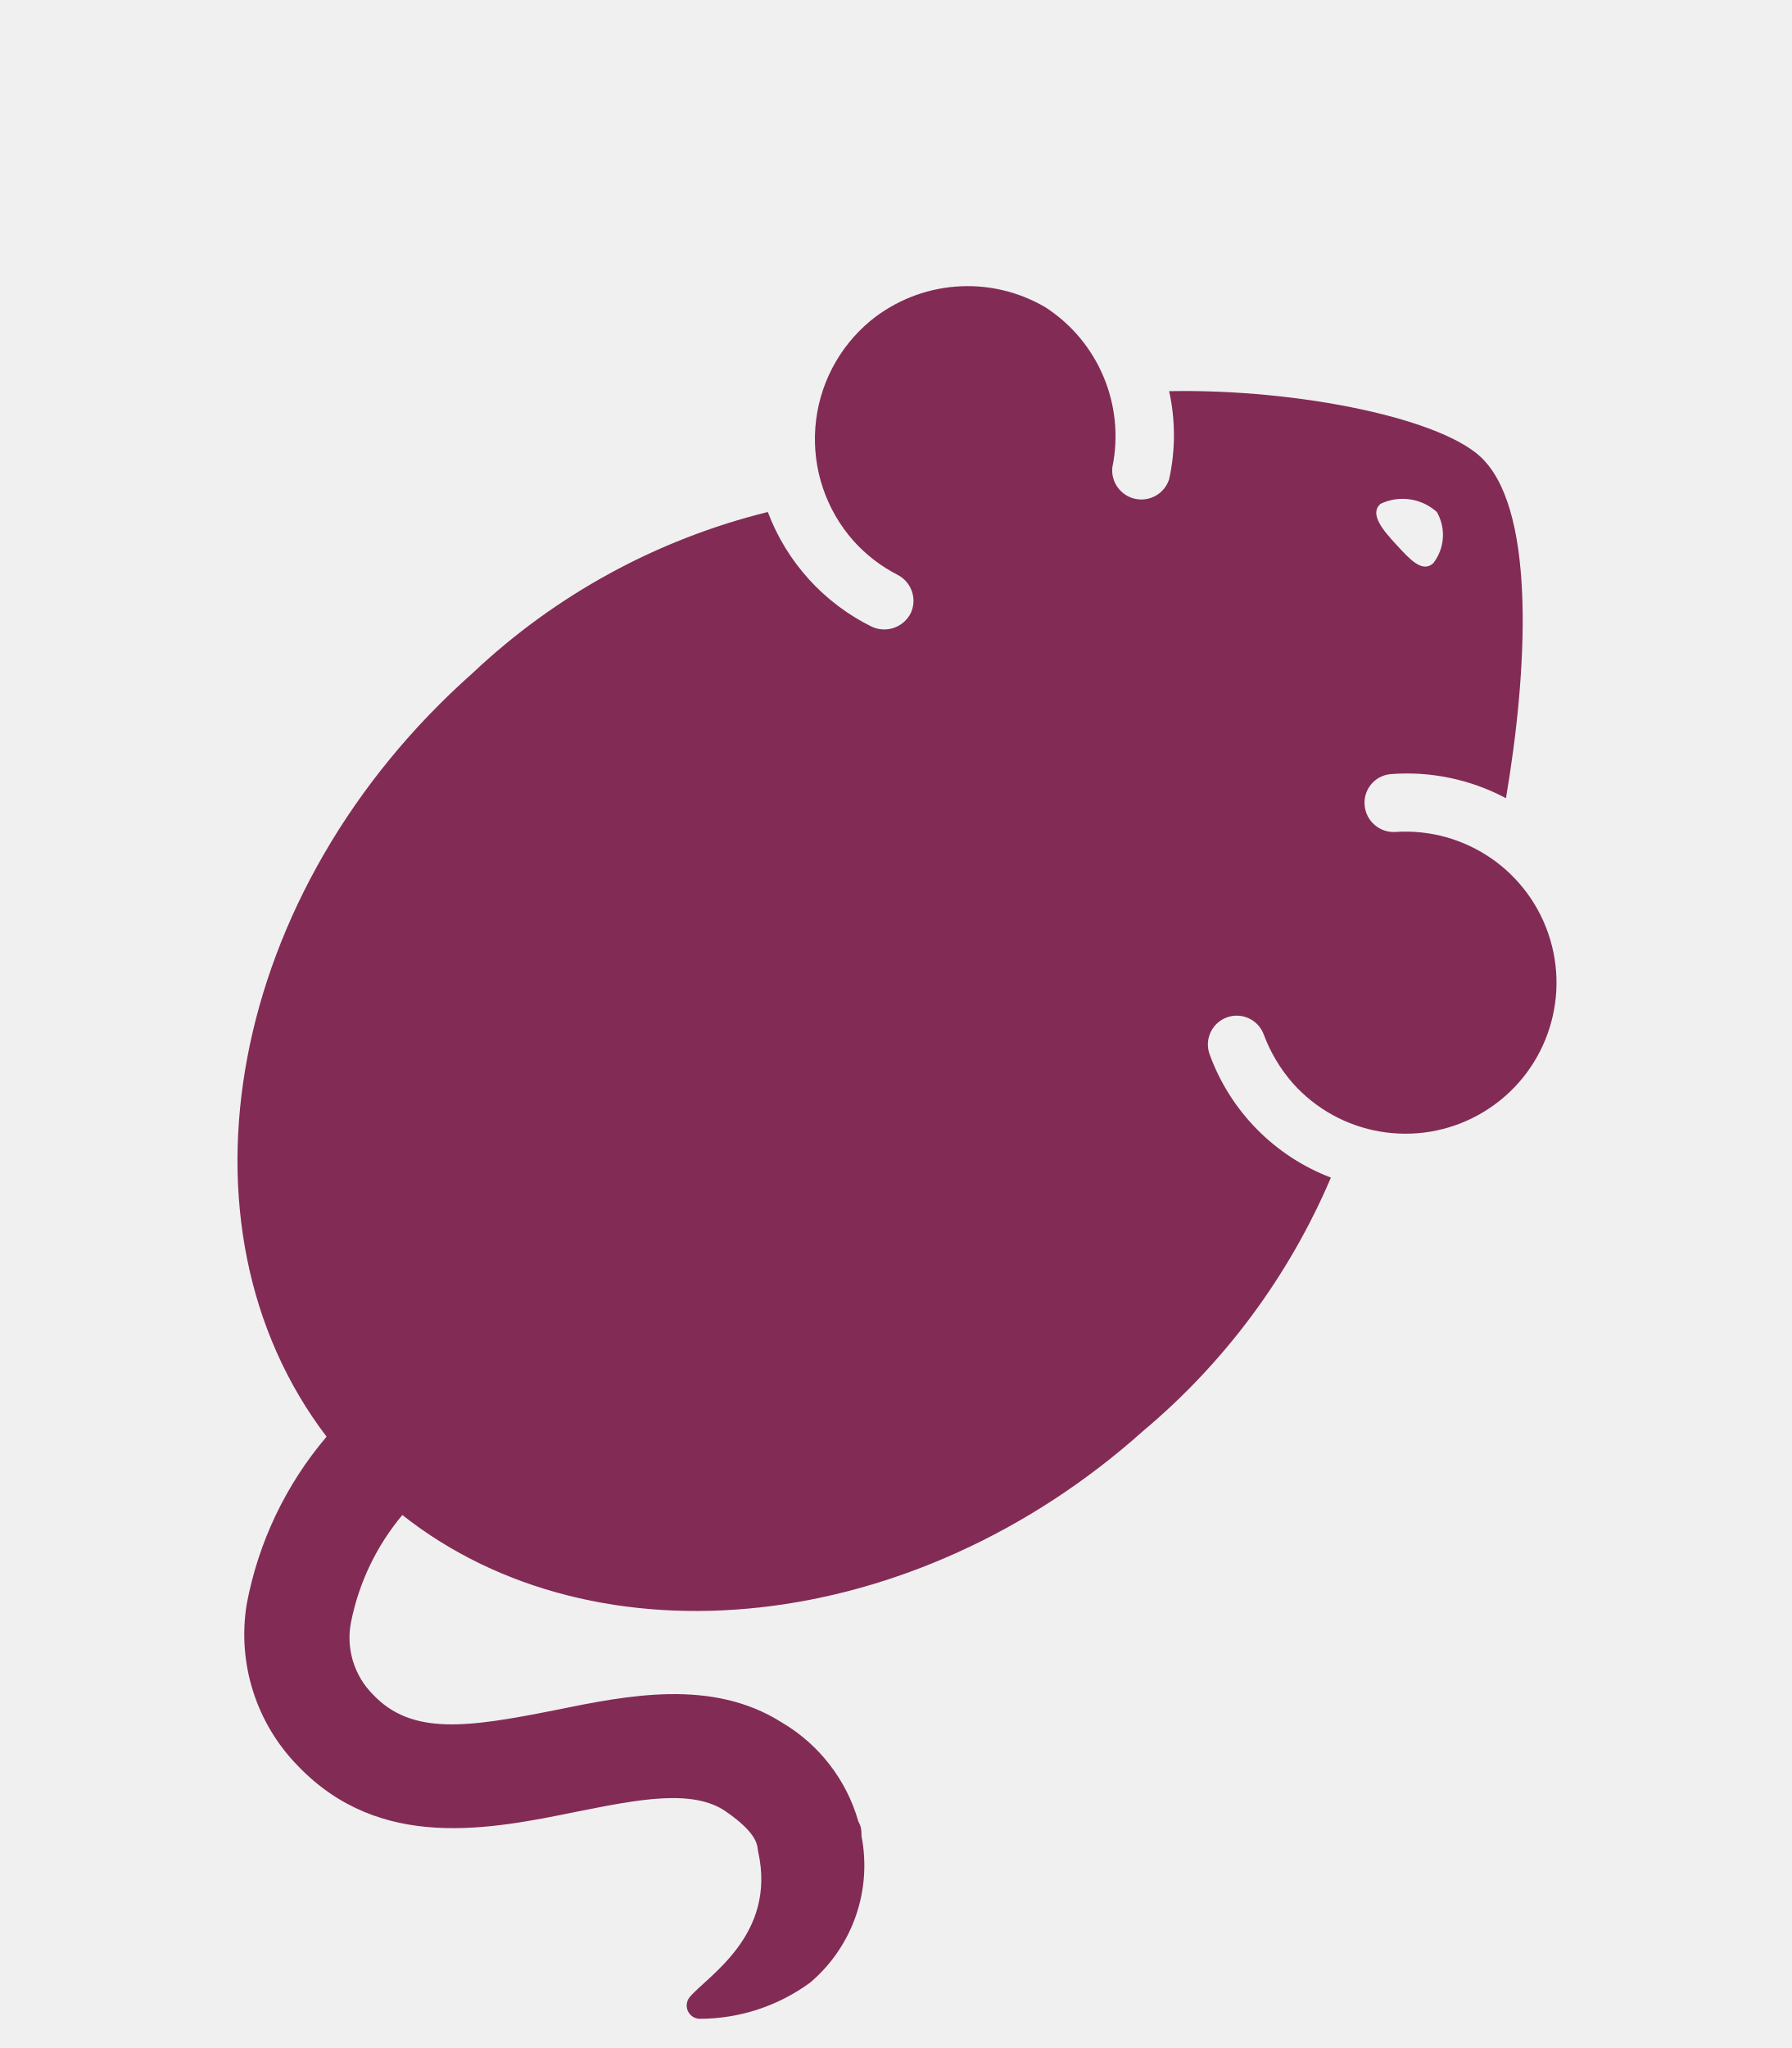
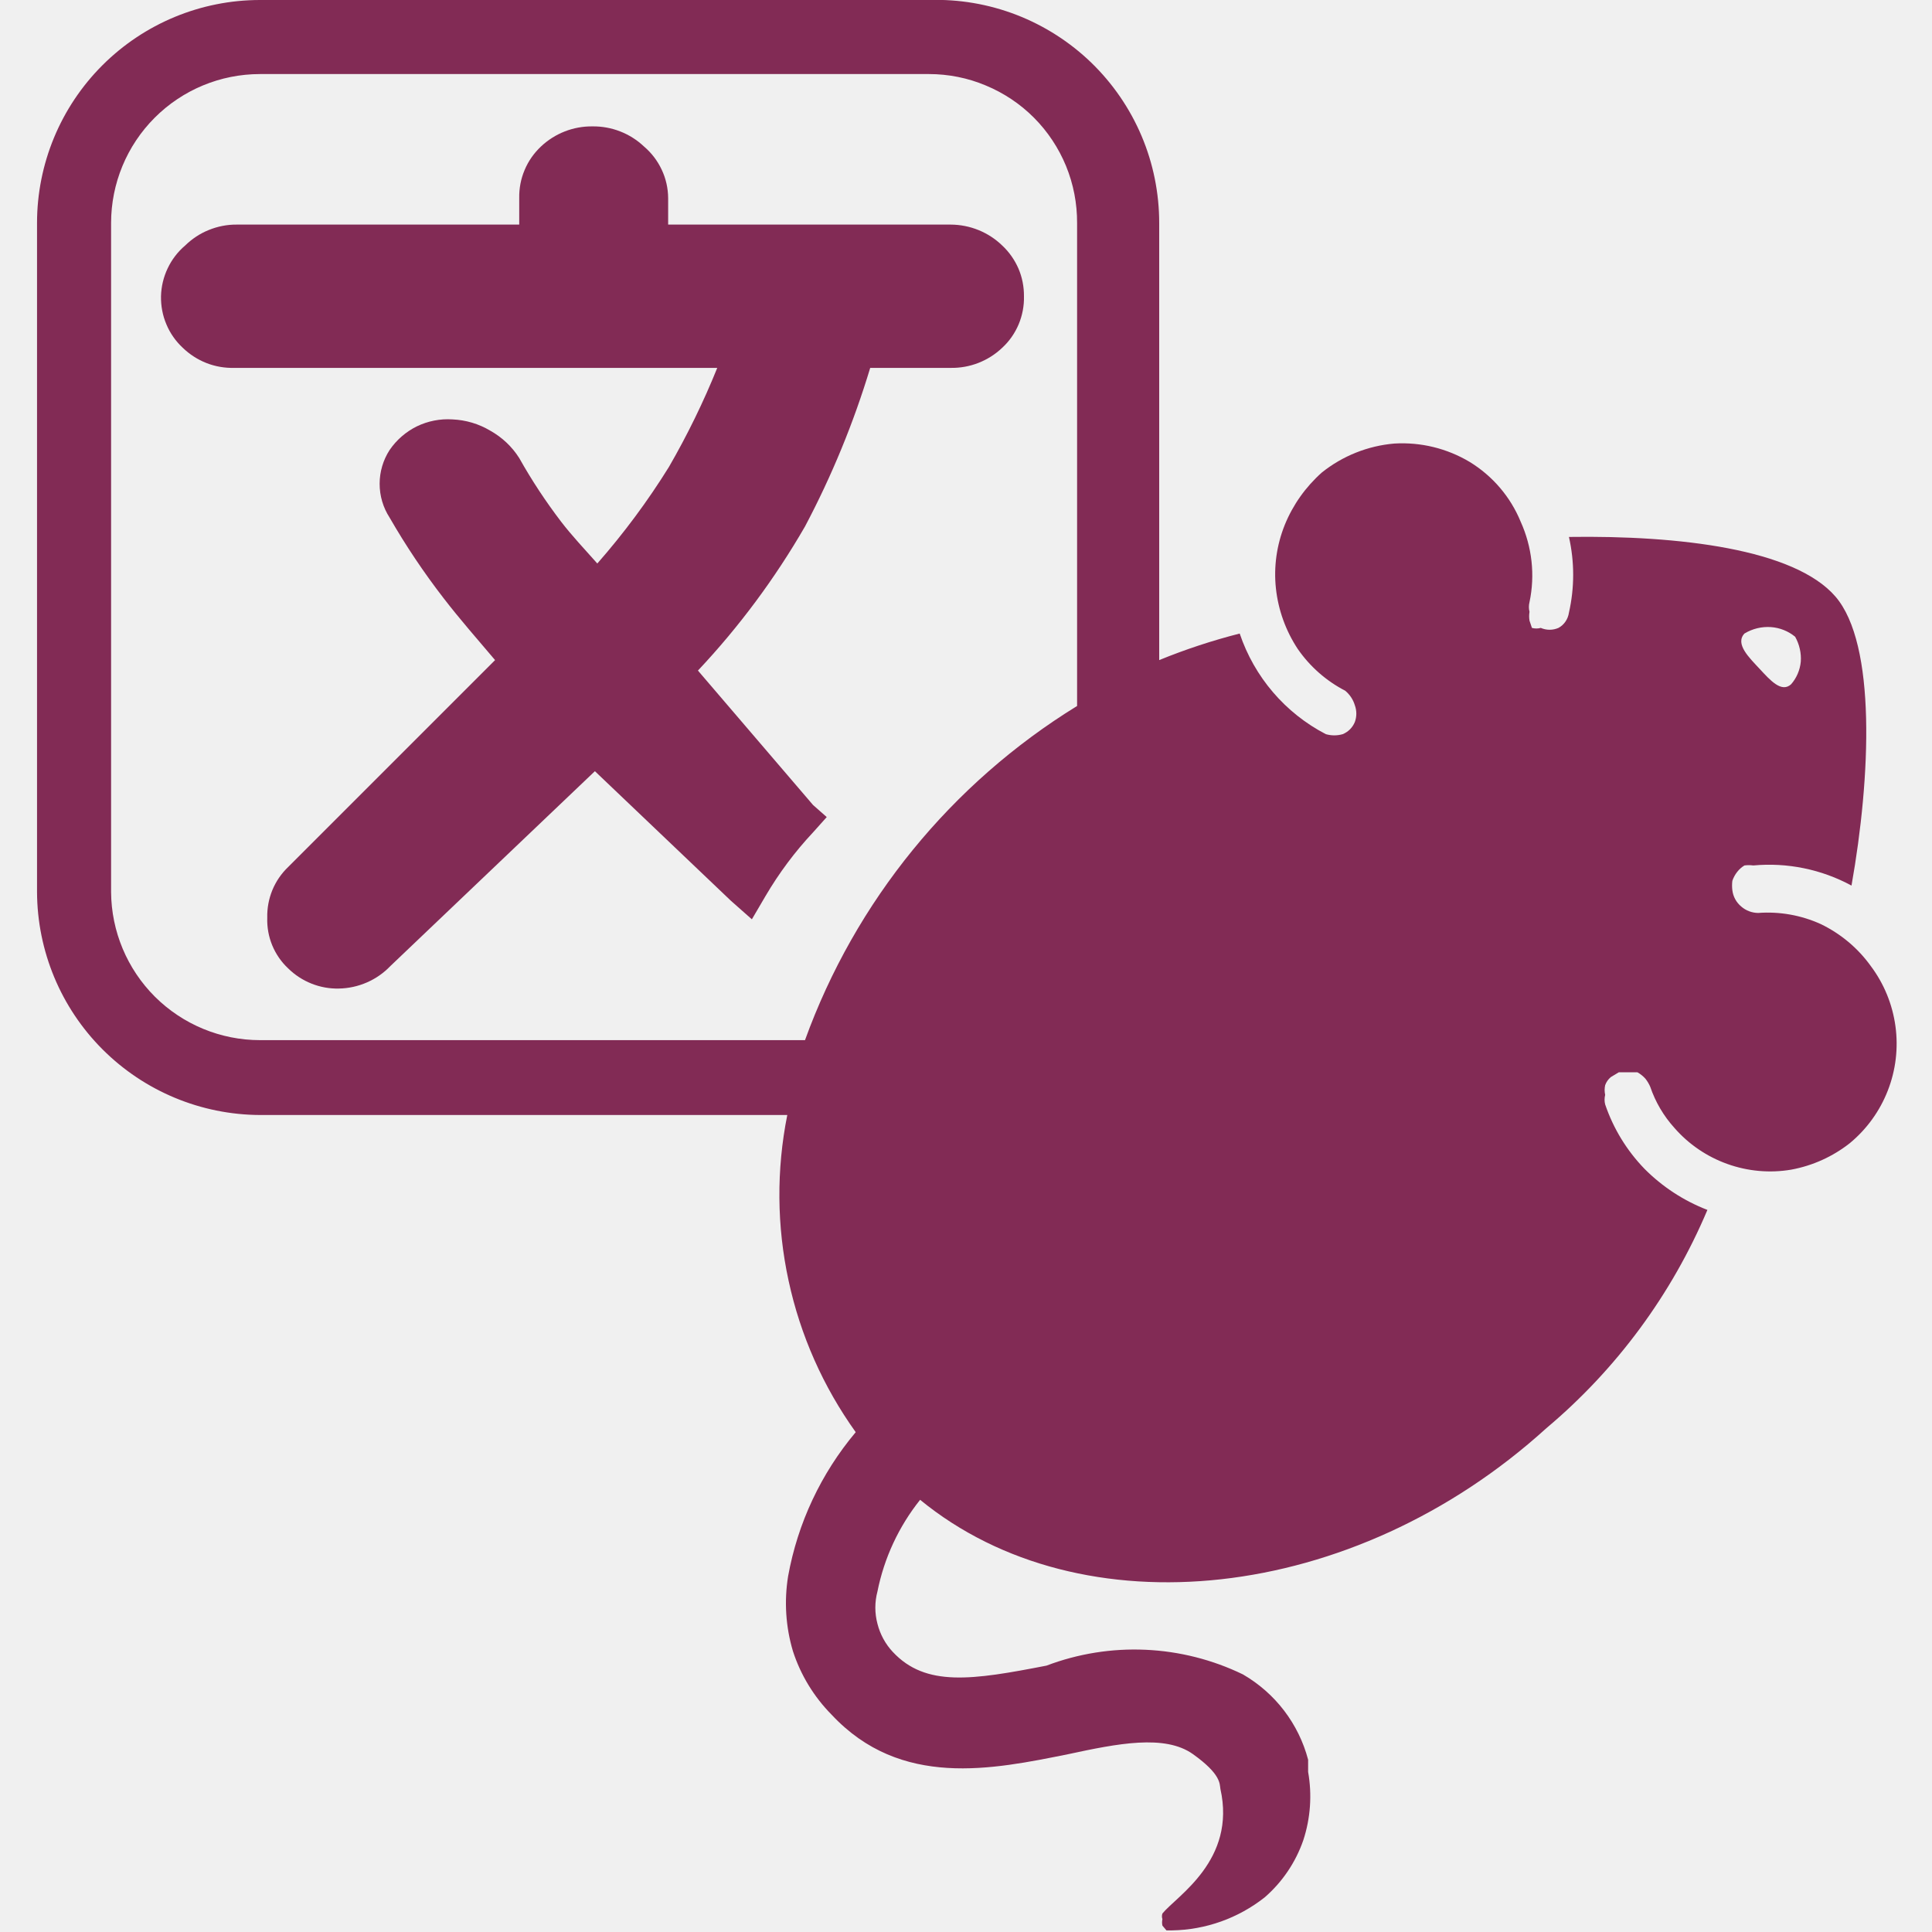
- <svg xmlns="http://www.w3.org/2000/svg" viewBox="0 -5 35 40">
+ <svg xmlns="http://www.w3.org/2000/svg" width="24" height="24" viewBox="0 0 24 24" fill="none">
+   <g clip-path="url(#clip0_1844_1718)">
+     <path d="M23.24 12.001C23.08 11.778 22.867 11.6 22.62 11.48C22.376 11.369 22.108 11.321 21.84 11.341C21.763 11.34 21.688 11.312 21.63 11.261C21.569 11.21 21.53 11.139 21.52 11.06C21.515 11.021 21.515 10.98 21.52 10.941C21.534 10.901 21.554 10.864 21.58 10.831C21.605 10.799 21.635 10.772 21.67 10.751C21.706 10.746 21.743 10.746 21.78 10.751C22.202 10.712 22.627 10.799 23 11.001C23.24 9.65 23.31 8 22.8 7.41C22.29 6.82 20.86 6.65 19.49 6.67C19.56 6.98 19.56 7.301 19.49 7.61C19.484 7.65 19.47 7.688 19.447 7.721C19.425 7.754 19.395 7.781 19.36 7.8C19.325 7.815 19.288 7.823 19.25 7.823C19.212 7.823 19.175 7.815 19.14 7.8C19.104 7.81 19.066 7.81 19.03 7.8L19 7.71C18.994 7.674 18.994 7.637 19 7.6C18.99 7.561 18.99 7.52 19 7.48C19.071 7.144 19.032 6.794 18.89 6.48C18.764 6.173 18.543 5.914 18.26 5.74C17.977 5.57 17.649 5.49 17.32 5.51C16.991 5.538 16.677 5.664 16.42 5.87C16.219 6.049 16.061 6.271 15.96 6.52C15.859 6.771 15.821 7.042 15.85 7.31C15.879 7.578 15.972 7.835 16.12 8.06C16.271 8.279 16.474 8.458 16.71 8.58C16.767 8.627 16.809 8.69 16.83 8.76C16.855 8.828 16.855 8.903 16.83 8.97C16.802 9.038 16.748 9.092 16.68 9.12C16.611 9.14 16.539 9.14 16.47 9.12C15.965 8.858 15.582 8.41 15.4 7.87C15.059 7.957 14.725 8.067 14.4 8.2V2.77C14.4 2.399 14.326 2.031 14.181 1.689C14.036 1.347 13.824 1.038 13.557 0.779C13.29 0.521 12.974 0.319 12.628 0.185C12.281 0.051 11.911 -0.012 11.54 0H3.23C2.495 0 1.791 0.292 1.271 0.812C0.752 1.331 0.46 2.036 0.46 2.77V11.081C0.463 11.814 0.755 12.517 1.274 13.036C1.793 13.555 2.496 13.848 3.23 13.851H9.78C9.644 14.53 9.649 15.231 9.796 15.909C9.942 16.587 10.226 17.227 10.63 17.791C10.199 18.304 9.909 18.921 9.79 19.581C9.74 19.891 9.76 20.209 9.85 20.511C9.946 20.808 10.111 21.078 10.33 21.3C11.19 22.221 12.33 21.98 13.27 21.791C13.88 21.66 14.47 21.541 14.82 21.791C15.17 22.041 15.15 22.16 15.16 22.221C15.36 23.11 14.62 23.55 14.44 23.77C14.432 23.793 14.432 23.818 14.44 23.84C14.434 23.867 14.434 23.894 14.44 23.921L14.49 23.98H14.56C14.978 23.973 15.381 23.829 15.71 23.57C15.929 23.38 16.095 23.135 16.19 22.86C16.28 22.586 16.3 22.294 16.25 22.011V21.86C16.192 21.639 16.09 21.431 15.951 21.249C15.812 21.067 15.638 20.915 15.44 20.8C15.062 20.617 14.651 20.513 14.231 20.494C13.812 20.475 13.393 20.542 13 20.691C12.08 20.87 11.5 20.96 11.09 20.52C10.998 20.422 10.933 20.301 10.9 20.171C10.865 20.039 10.865 19.902 10.9 19.77C10.983 19.354 11.165 18.963 11.43 18.631C13.43 20.27 16.81 19.921 19.21 17.741C20.082 17.008 20.767 16.079 21.21 15.03C20.917 14.917 20.651 14.743 20.43 14.521C20.209 14.293 20.042 14.02 19.94 13.72C19.93 13.681 19.93 13.64 19.94 13.601C19.931 13.561 19.931 13.52 19.94 13.48C19.954 13.441 19.978 13.407 20.01 13.38L20.11 13.32H20.23H20.34C20.378 13.341 20.411 13.368 20.44 13.4C20.464 13.431 20.485 13.465 20.5 13.501C20.564 13.689 20.666 13.863 20.8 14.011C20.977 14.214 21.203 14.368 21.457 14.459C21.711 14.55 21.984 14.575 22.25 14.53C22.517 14.481 22.767 14.368 22.98 14.2C23.189 14.027 23.351 13.803 23.45 13.55C23.55 13.296 23.583 13.02 23.546 12.748C23.509 12.477 23.404 12.22 23.24 12.001ZM21.67 7.87C21.769 7.81 21.884 7.782 22 7.79C22.11 7.798 22.215 7.84 22.3 7.91C22.353 8.005 22.378 8.113 22.37 8.22C22.36 8.324 22.318 8.422 22.25 8.5C22.13 8.61 21.99 8.45 21.86 8.31C21.73 8.17 21.55 8 21.67 7.87ZM3.23 12.921C2.741 12.921 2.272 12.727 1.925 12.382C1.579 12.037 1.383 11.569 1.38 11.081V2.77C1.38 2.28 1.575 1.809 1.922 1.462C2.269 1.115 2.739 0.92 3.23 0.92H11.54C11.782 0.92 12.023 0.968 12.246 1.062C12.47 1.155 12.674 1.291 12.845 1.463C13.016 1.635 13.151 1.839 13.243 2.063C13.335 2.288 13.381 2.528 13.38 2.77V8.77C11.817 9.732 10.625 11.195 10 12.921H3.23Z" fill="#822B55" />
+     <path d="M10.81 4.57H11.81C12.048 4.574 12.278 4.484 12.45 4.32C12.538 4.239 12.607 4.14 12.654 4.029C12.7 3.919 12.723 3.8 12.72 3.68C12.721 3.562 12.698 3.445 12.652 3.337C12.605 3.229 12.537 3.131 12.45 3.05C12.279 2.884 12.049 2.791 11.81 2.79H8.3V2.46C8.299 2.338 8.272 2.218 8.22 2.108C8.168 1.997 8.093 1.899 8 1.82C7.828 1.657 7.598 1.567 7.36 1.57C7.122 1.567 6.893 1.657 6.72 1.82C6.633 1.902 6.563 2.001 6.517 2.112C6.47 2.222 6.448 2.341 6.45 2.46V2.79H2.94C2.822 2.789 2.704 2.812 2.594 2.857C2.484 2.901 2.385 2.967 2.3 3.05C2.208 3.128 2.134 3.225 2.083 3.333C2.031 3.442 2.003 3.56 2 3.68C1.998 3.8 2.02 3.919 2.067 4.029C2.113 4.14 2.183 4.239 2.27 4.32C2.355 4.402 2.455 4.467 2.565 4.51C2.675 4.553 2.792 4.573 2.91 4.57H8.91C8.739 4.994 8.538 5.405 8.31 5.8C8.047 6.224 7.749 6.625 7.42 7C7.26 6.82 7.1 6.65 6.97 6.48C6.779 6.23 6.605 5.966 6.45 5.69C6.361 5.549 6.237 5.432 6.09 5.35C5.948 5.265 5.786 5.217 5.62 5.21C5.468 5.2 5.316 5.23 5.179 5.296C5.043 5.363 4.926 5.464 4.84 5.59C4.759 5.715 4.716 5.861 4.716 6.01C4.716 6.16 4.759 6.305 4.84 6.43C5.041 6.779 5.265 7.113 5.51 7.43C5.71 7.69 5.93 7.94 6.15 8.2L3.58 10.77C3.495 10.851 3.428 10.949 3.383 11.058C3.339 11.166 3.317 11.283 3.32 11.4C3.316 11.518 3.337 11.635 3.382 11.744C3.427 11.852 3.494 11.95 3.58 12.03C3.663 12.112 3.762 12.176 3.87 12.219C3.978 12.262 4.094 12.283 4.21 12.28C4.33 12.278 4.448 12.252 4.558 12.204C4.668 12.156 4.767 12.087 4.85 12L7.39 9.58L9.08 11.19L9.34 11.42L9.51 11.13C9.677 10.846 9.874 10.581 10.1 10.34L10.27 10.15L10.1 10L8.67 8.33C9.181 7.787 9.627 7.186 10 6.54C10.333 5.911 10.604 5.252 10.81 4.57Z" fill="#822B55" />
+   </g>
  <defs>
-     <style>.a{fill:none;}.b{fill:#822b55;}</style>
+     <clipPath id="clip0_1844_1718">
+       <rect width="24" height="24" fill="white" />
+     </clipPath>
  </defs>
-   <rect class="a" width="35" height="35" />
-   <path class="b" d="M17,1.27a3,3,0,0,0-.33,4.29,3,3,0,0,0,.87.67.57.57,0,0,1,.25.75.58.58,0,0,1-.76.26A4.11,4.11,0,0,1,15,5,12.89,12.89,0,0,0,9.24,8.14c-4.8,4.25-6,10.8-2.86,14.92a7.06,7.06,0,0,0-1.56,3.27,3.67,3.67,0,0,0,1,3.16c1.61,1.68,3.75,1.24,5.47.89,1.16-.23,2.24-.45,2.89,0s.61.68.63.78c.37,1.64-1,2.44-1.34,2.85a.26.26,0,0,0,.2.42,3.66,3.66,0,0,0,2.16-.71,3,3,0,0,0,1-2.86c0-.09,0-.18-.06-.28a3.29,3.29,0,0,0-1.5-1.94c-1.36-.86-3-.53-4.42-.24-1.71.34-2.8.5-3.56-.3a1.57,1.57,0,0,1-.43-1.43,4.68,4.68,0,0,1,1-2.08c3.8,3,10,2.36,14.47-1.64A13.21,13.21,0,0,0,26,18a4.06,4.06,0,0,1-2.37-2.41.56.56,0,0,1,1.06-.38,3.09,3.09,0,0,0,.56.94,2.95,2.95,0,1,0,2-4.9.57.57,0,0,1-.59-.51.56.56,0,0,1,.5-.62,4.11,4.11,0,0,1,2.26.47C29.84,8.12,30,5.08,29,4c-.72-.81-3.61-1.41-6.16-1.36a4,4,0,0,1,0,1.72.57.57,0,0,1-1.11-.23A3,3,0,0,0,20.42,1,3,3,0,0,0,17,1.27ZM28.07,5A.9.9,0,0,1,28,6c-.22.2-.47-.09-.72-.36s-.54-.6-.31-.8A1,1,0,0,1,28.07,5Z" />
</svg>
